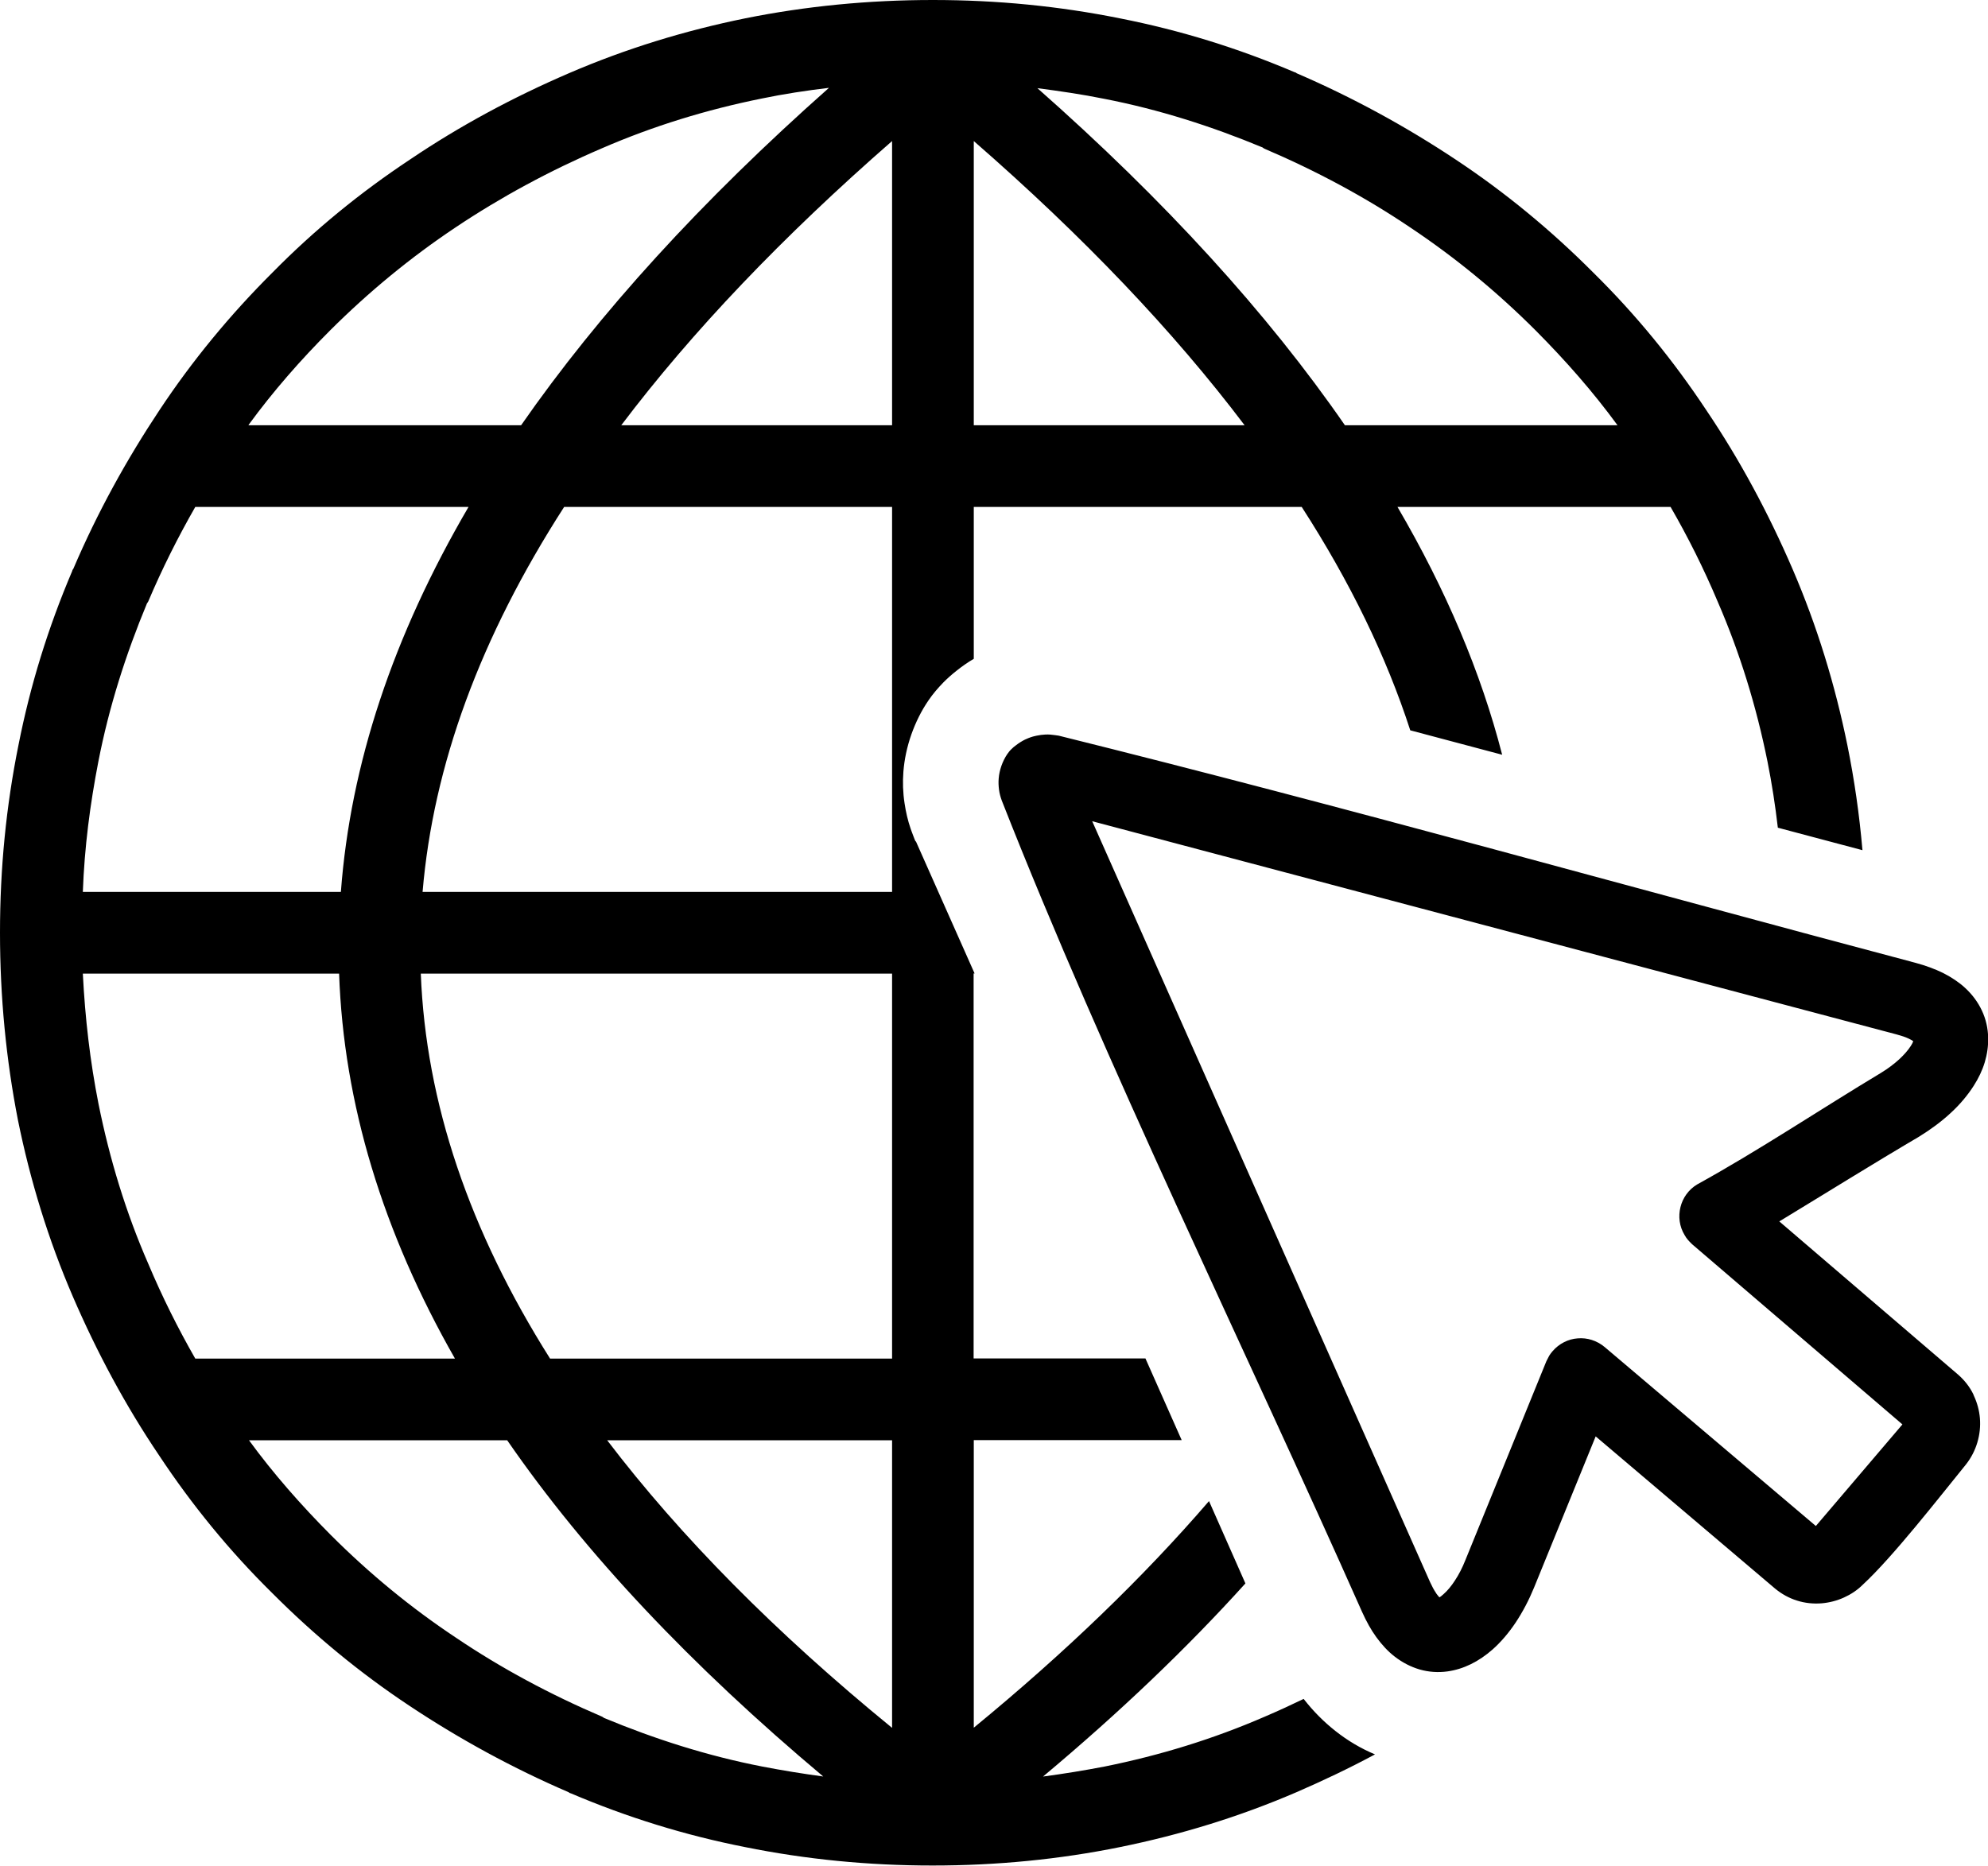
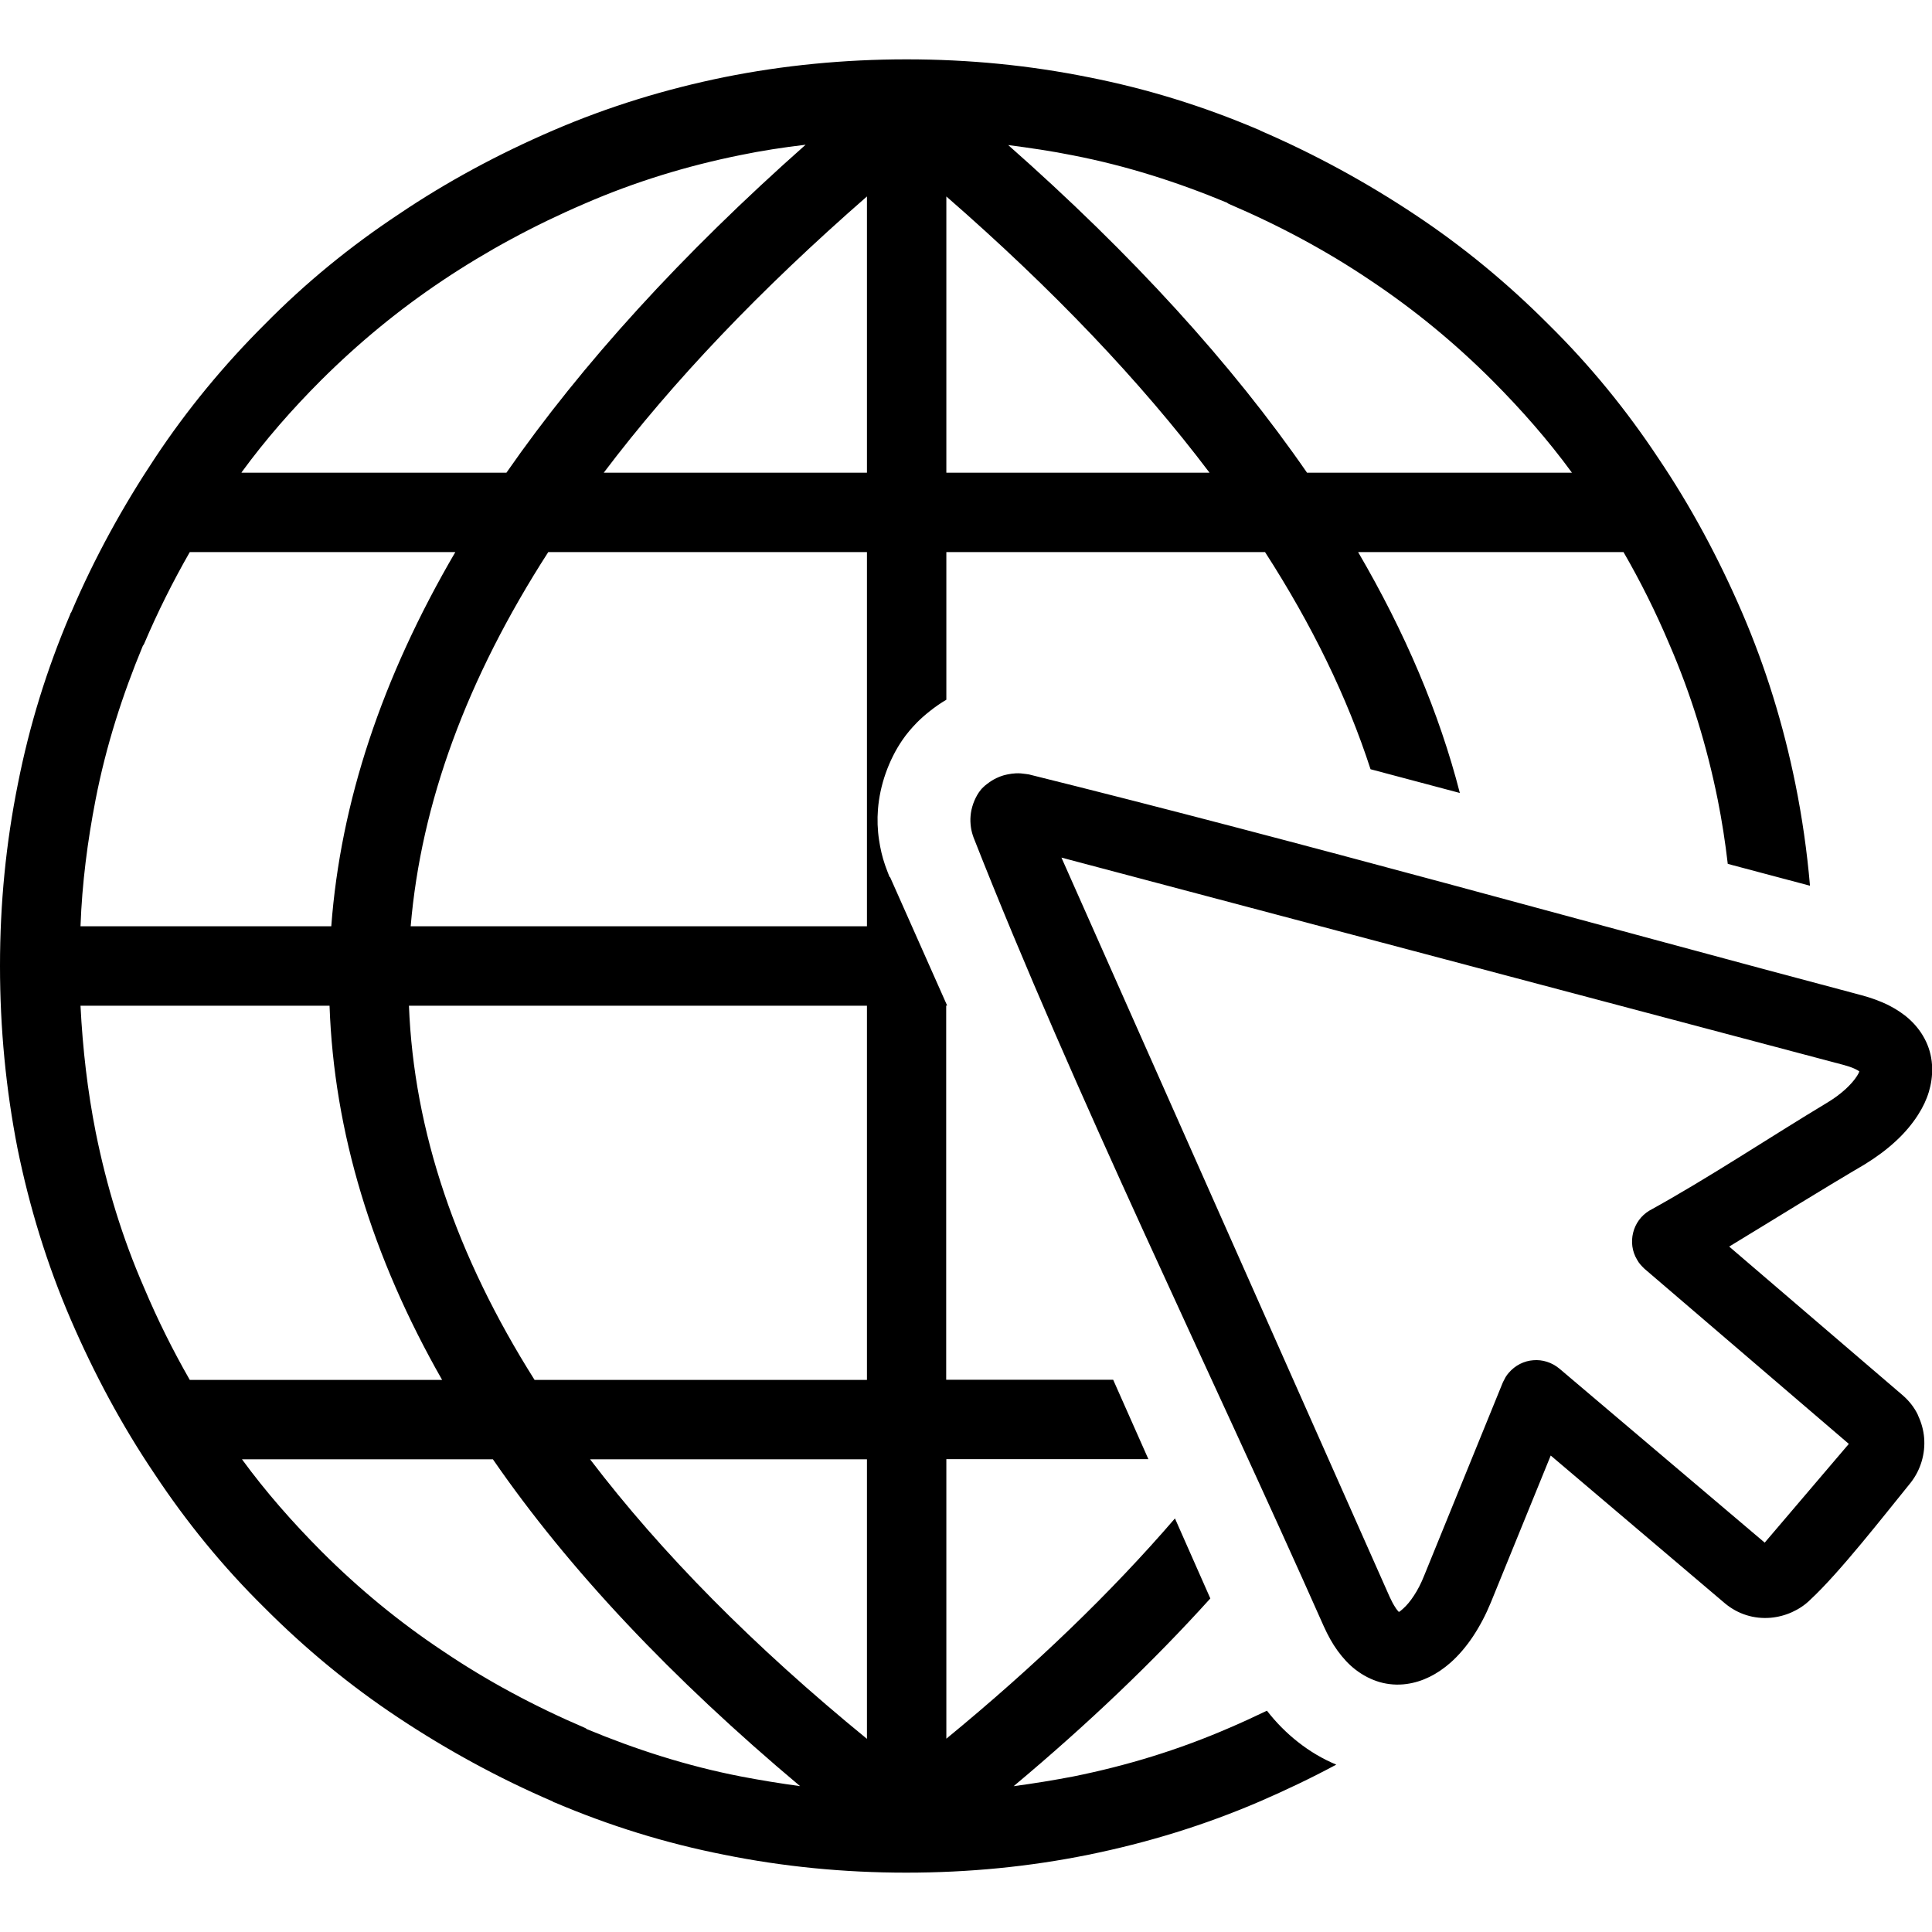
- <svg xmlns="http://www.w3.org/2000/svg" version="1.1" id="Layer_1" x="0px" y="0px" viewBox="0 0 122.88 115.33" style="enable-background:new 0 0 122.88 115.33" xml:space="preserve">
+ <svg xmlns="http://www.w3.org/2000/svg" version="1.1" id="Layer_1" x="0px" y="0px" width="160px" height="160px" viewBox="0 0 122.88 115.33" style="enable-background:new 0 0 122.88 115.33" xml:space="preserve">
  <g>
    <path d="M76.98,97.89c-3.62,4.01-7.79,7.99-12.51,11.94c1.28-0.17,2.56-0.38,3.81-0.62c3.42-0.69,6.71-1.7,9.89-3.08 c0.82-0.35,1.62-0.72,2.41-1.1c0.59,0.76,1.25,1.42,1.96,1.98c0.77,0.61,1.59,1.09,2.45,1.45c-1.58,0.85-3.2,1.62-4.86,2.34 c-3.53,1.52-7.16,2.63-10.9,3.39c-3.74,0.76-7.61,1.14-11.59,1.14c-3.98,0-7.82-0.38-11.59-1.14c-3.7-0.73-7.26-1.83-10.76-3.32 c-0.03,0-0.1-0.03-0.14-0.07c-3.46-1.49-6.75-3.29-9.82-5.33c-3.08-2.04-5.92-4.39-8.51-6.99c-2.63-2.59-4.95-5.43-6.99-8.51 c-2.08-3.08-3.84-6.37-5.33-9.82c-1.52-3.53-2.63-7.16-3.39-10.9C0.38,65.52,0,61.64,0,57.66c0-3.98,0.38-7.82,1.14-11.59 c0.73-3.7,1.83-7.26,3.32-10.76c0-0.03,0.03-0.1,0.07-0.14c1.49-3.49,3.29-6.75,5.33-9.82c2.04-3.08,4.39-5.92,6.99-8.51 c2.59-2.63,5.43-4.95,8.51-6.99c3.08-2.08,6.36-3.84,9.82-5.33c3.53-1.52,7.16-2.63,10.9-3.39C49.81,0.38,53.69,0,57.66,0 c3.98,0,7.82,0.38,11.59,1.14c3.7,0.73,7.26,1.83,10.76,3.32c0.03,0,0.1,0.03,0.14,0.07c3.46,1.49,6.75,3.29,9.82,5.33 c3.08,2.04,5.92,4.39,8.51,6.99c2.63,2.59,4.95,5.43,6.99,8.51c2.08,3.08,3.84,6.37,5.33,9.82c1.52,3.53,2.63,7.16,3.39,10.9 c0.43,2.12,0.74,4.28,0.93,6.48l-5.23-1.39c-0.16-1.38-0.37-2.74-0.64-4.09c-0.69-3.42-1.7-6.71-3.08-9.89 c-0.86-2.04-1.83-3.98-2.91-5.85l0,0H86.38c3,5.13,5.16,10.23,6.47,15.32l-5.68-1.51c-1.48-4.56-3.71-9.16-6.71-13.81H60.19v9.39 c-0.36,0.21-0.72,0.46-1.07,0.74l0,0c-0.28,0.22-0.55,0.46-0.8,0.71c-0.34,0.35-0.66,0.72-0.93,1.12 c-0.44,0.64-0.79,1.35-1.06,2.11c-0.27,0.77-0.43,1.54-0.49,2.29c-0.05,0.64-0.03,1.3,0.07,1.95c0.08,0.54,0.2,1.07,0.38,1.59 l0.05,0.14c0.04,0.11,0.08,0.22,0.12,0.32c0.06,0.17,0.11,0.27,0.13,0.32l0.02-0.01l3.63,8.17h-0.06v23.8h10.62l2.24,5.05H60.19 v17.78c5.65-4.64,10.5-9.32,14.54-14.01L76.98,97.89L76.98,97.89z M115.14,97.97c-0.34,0.34-0.74,0.6-1.16,0.79 c-0.44,0.2-0.91,0.32-1.38,0.36c-0.51,0.04-1.03-0.01-1.53-0.17c-0.48-0.15-0.94-0.4-1.35-0.74l-11.09-9.41l-3.81,9.35 c-0.32,0.78-0.7,1.5-1.13,2.15c-0.44,0.66-0.93,1.23-1.44,1.68c-0.41,0.36-0.86,0.67-1.33,0.9c-0.47,0.23-0.95,0.38-1.45,0.45 c-0.58,0.08-1.16,0.04-1.72-0.12c-0.54-0.16-1.06-0.42-1.56-0.81c-0.4-0.31-0.77-0.71-1.12-1.19c-0.32-0.44-0.61-0.96-0.88-1.56 c-7.22-16.27-15.83-33.78-22.27-50.16c-0.08-0.22-0.14-0.44-0.17-0.67c-0.03-0.23-0.04-0.46-0.02-0.69 c0.02-0.27,0.08-0.53,0.17-0.79c0.09-0.25,0.21-0.5,0.36-0.72c0.08-0.11,0.16-0.22,0.26-0.31c0.08-0.08,0.17-0.16,0.27-0.23 c0.18-0.14,0.37-0.26,0.57-0.36l0.05-0.02c0.19-0.09,0.39-0.16,0.58-0.2l0.09-0.02c0.18-0.04,0.36-0.06,0.54-0.07 c0.21-0.01,0.41,0.01,0.61,0.04c0.07,0.01,0.14,0.02,0.21,0.03c17.64,4.38,35.38,9.38,52.98,14.05c0.63,0.17,1.19,0.38,1.68,0.62 c0.53,0.27,0.98,0.57,1.35,0.91c0.46,0.42,0.81,0.9,1.05,1.41c0.25,0.53,0.38,1.1,0.39,1.69v0.01c0.01,0.5-0.06,1-0.21,1.5 c-0.15,0.5-0.38,0.98-0.68,1.45c-0.37,0.58-0.85,1.16-1.43,1.69c-0.56,0.52-1.22,1.01-1.95,1.46c-2.89,1.7-5.77,3.5-8.64,5.24 l11.05,9.47c0.4,0.35,0.72,0.76,0.94,1.21l0.03,0.08c0.21,0.45,0.34,0.92,0.38,1.41c0.04,0.49-0.01,1-0.16,1.5 c-0.14,0.47-0.37,0.93-0.69,1.34C119.84,92.6,117.01,96.24,115.14,97.97L115.14,97.97z M112.24,94.34l5.35-6.28l-13-11.14 l-0.07-0.07c-0.06-0.06-0.13-0.13-0.18-0.19c-0.08-0.09-0.15-0.19-0.21-0.3c-0.33-0.54-0.4-1.16-0.26-1.73 c0.14-0.57,0.5-1.09,1.04-1.41c3.76-2.07,7.64-4.66,11.35-6.89c0.43-0.26,0.81-0.55,1.13-0.84c0.3-0.28,0.55-0.56,0.72-0.83 c0.07-0.11,0.12-0.2,0.15-0.29c-0.08-0.06-0.17-0.11-0.3-0.17c-0.19-0.09-0.44-0.17-0.73-0.25L67.51,50.77L88.39,97.8 c0.12,0.26,0.24,0.49,0.37,0.68l0.03,0.05c0.07,0.09,0.13,0.17,0.18,0.22c0.08-0.04,0.16-0.11,0.26-0.2 c0.24-0.21,0.48-0.5,0.7-0.84c0.24-0.36,0.46-0.79,0.65-1.27l5-12.28l0.05-0.1c0.04-0.08,0.08-0.16,0.12-0.23l0.03-0.05 c0.05-0.08,0.11-0.16,0.18-0.24c0.41-0.48,0.98-0.76,1.56-0.8c0.58-0.05,1.18,0.13,1.67,0.54L112.24,94.34L112.24,94.34z M50.89,109.83c-8.16-6.85-14.7-13.77-19.54-20.79H15.39c1.52,2.08,3.22,4.01,5.05,5.85c2.39,2.39,4.95,4.5,7.75,6.36 c2.77,1.87,5.78,3.49,9.03,4.88c0.03,0.03,0.07,0.03,0.1,0.07c3.15,1.31,6.4,2.35,9.79,3.01c1.25,0.24,2.53,0.45,3.8,0.62H50.89 L50.89,109.83z M12.07,83.99h16.05c-4.46-7.82-6.88-15.77-7.16-23.8H5.12c0.14,2.77,0.45,5.43,0.97,8.06 c0.69,3.42,1.69,6.71,3.08,9.89C10.03,80.18,11,82.12,12.07,83.99L12.07,83.99z M5.12,55.14h15.95c0.59-7.89,3.22-15.81,7.89-23.8 H12.07c-1.07,1.87-2.04,3.8-2.91,5.85c-0.03,0.03-0.03,0.07-0.07,0.1c-1.31,3.15-2.35,6.4-3.01,9.79 C5.57,49.71,5.22,52.37,5.12,55.14L5.12,55.14z M15.36,26.29h16.85c4.81-6.92,11.14-13.87,19.03-20.86 c-1.42,0.17-2.8,0.38-4.15,0.66c-3.42,0.69-6.71,1.7-9.89,3.08c-3.22,1.38-6.23,3.01-9.03,4.88c-2.8,1.87-5.36,3.98-7.75,6.36 c-1.83,1.83-3.53,3.77-5.05,5.85L15.36,26.29L15.36,26.29z M64.1,5.43c7.92,6.99,14.25,13.94,19.03,20.86h16.85 c-1.52-2.08-3.22-4.01-5.05-5.85c-2.39-2.39-4.95-4.5-7.75-6.37c-2.77-1.87-5.78-3.49-9.03-4.88c-0.03-0.03-0.07-0.03-0.1-0.07 c-3.15-1.31-6.4-2.35-9.79-3.01c-1.38-0.28-2.77-0.48-4.15-0.66V5.43L64.1,5.43z M60.19,8.72v17.57h16.74 C72.54,20.48,66.97,14.63,60.19,8.72L60.19,8.72z M55.14,106.82V89.04H37.53C42.06,94.99,47.94,100.94,55.14,106.82L55.14,106.82z M55.14,83.99v-23.8H26.01c0.31,7.99,3.01,15.91,7.99,23.8H55.14L55.14,83.99z M55.14,55.14v-23.8H34.87 c-5.19,8.06-8.09,15.98-8.75,23.8H55.14L55.14,55.14z M55.14,26.29V8.72c-6.78,5.92-12.35,11.76-16.74,17.57H55.14L55.14,26.29z" />
  </g>
</svg>
